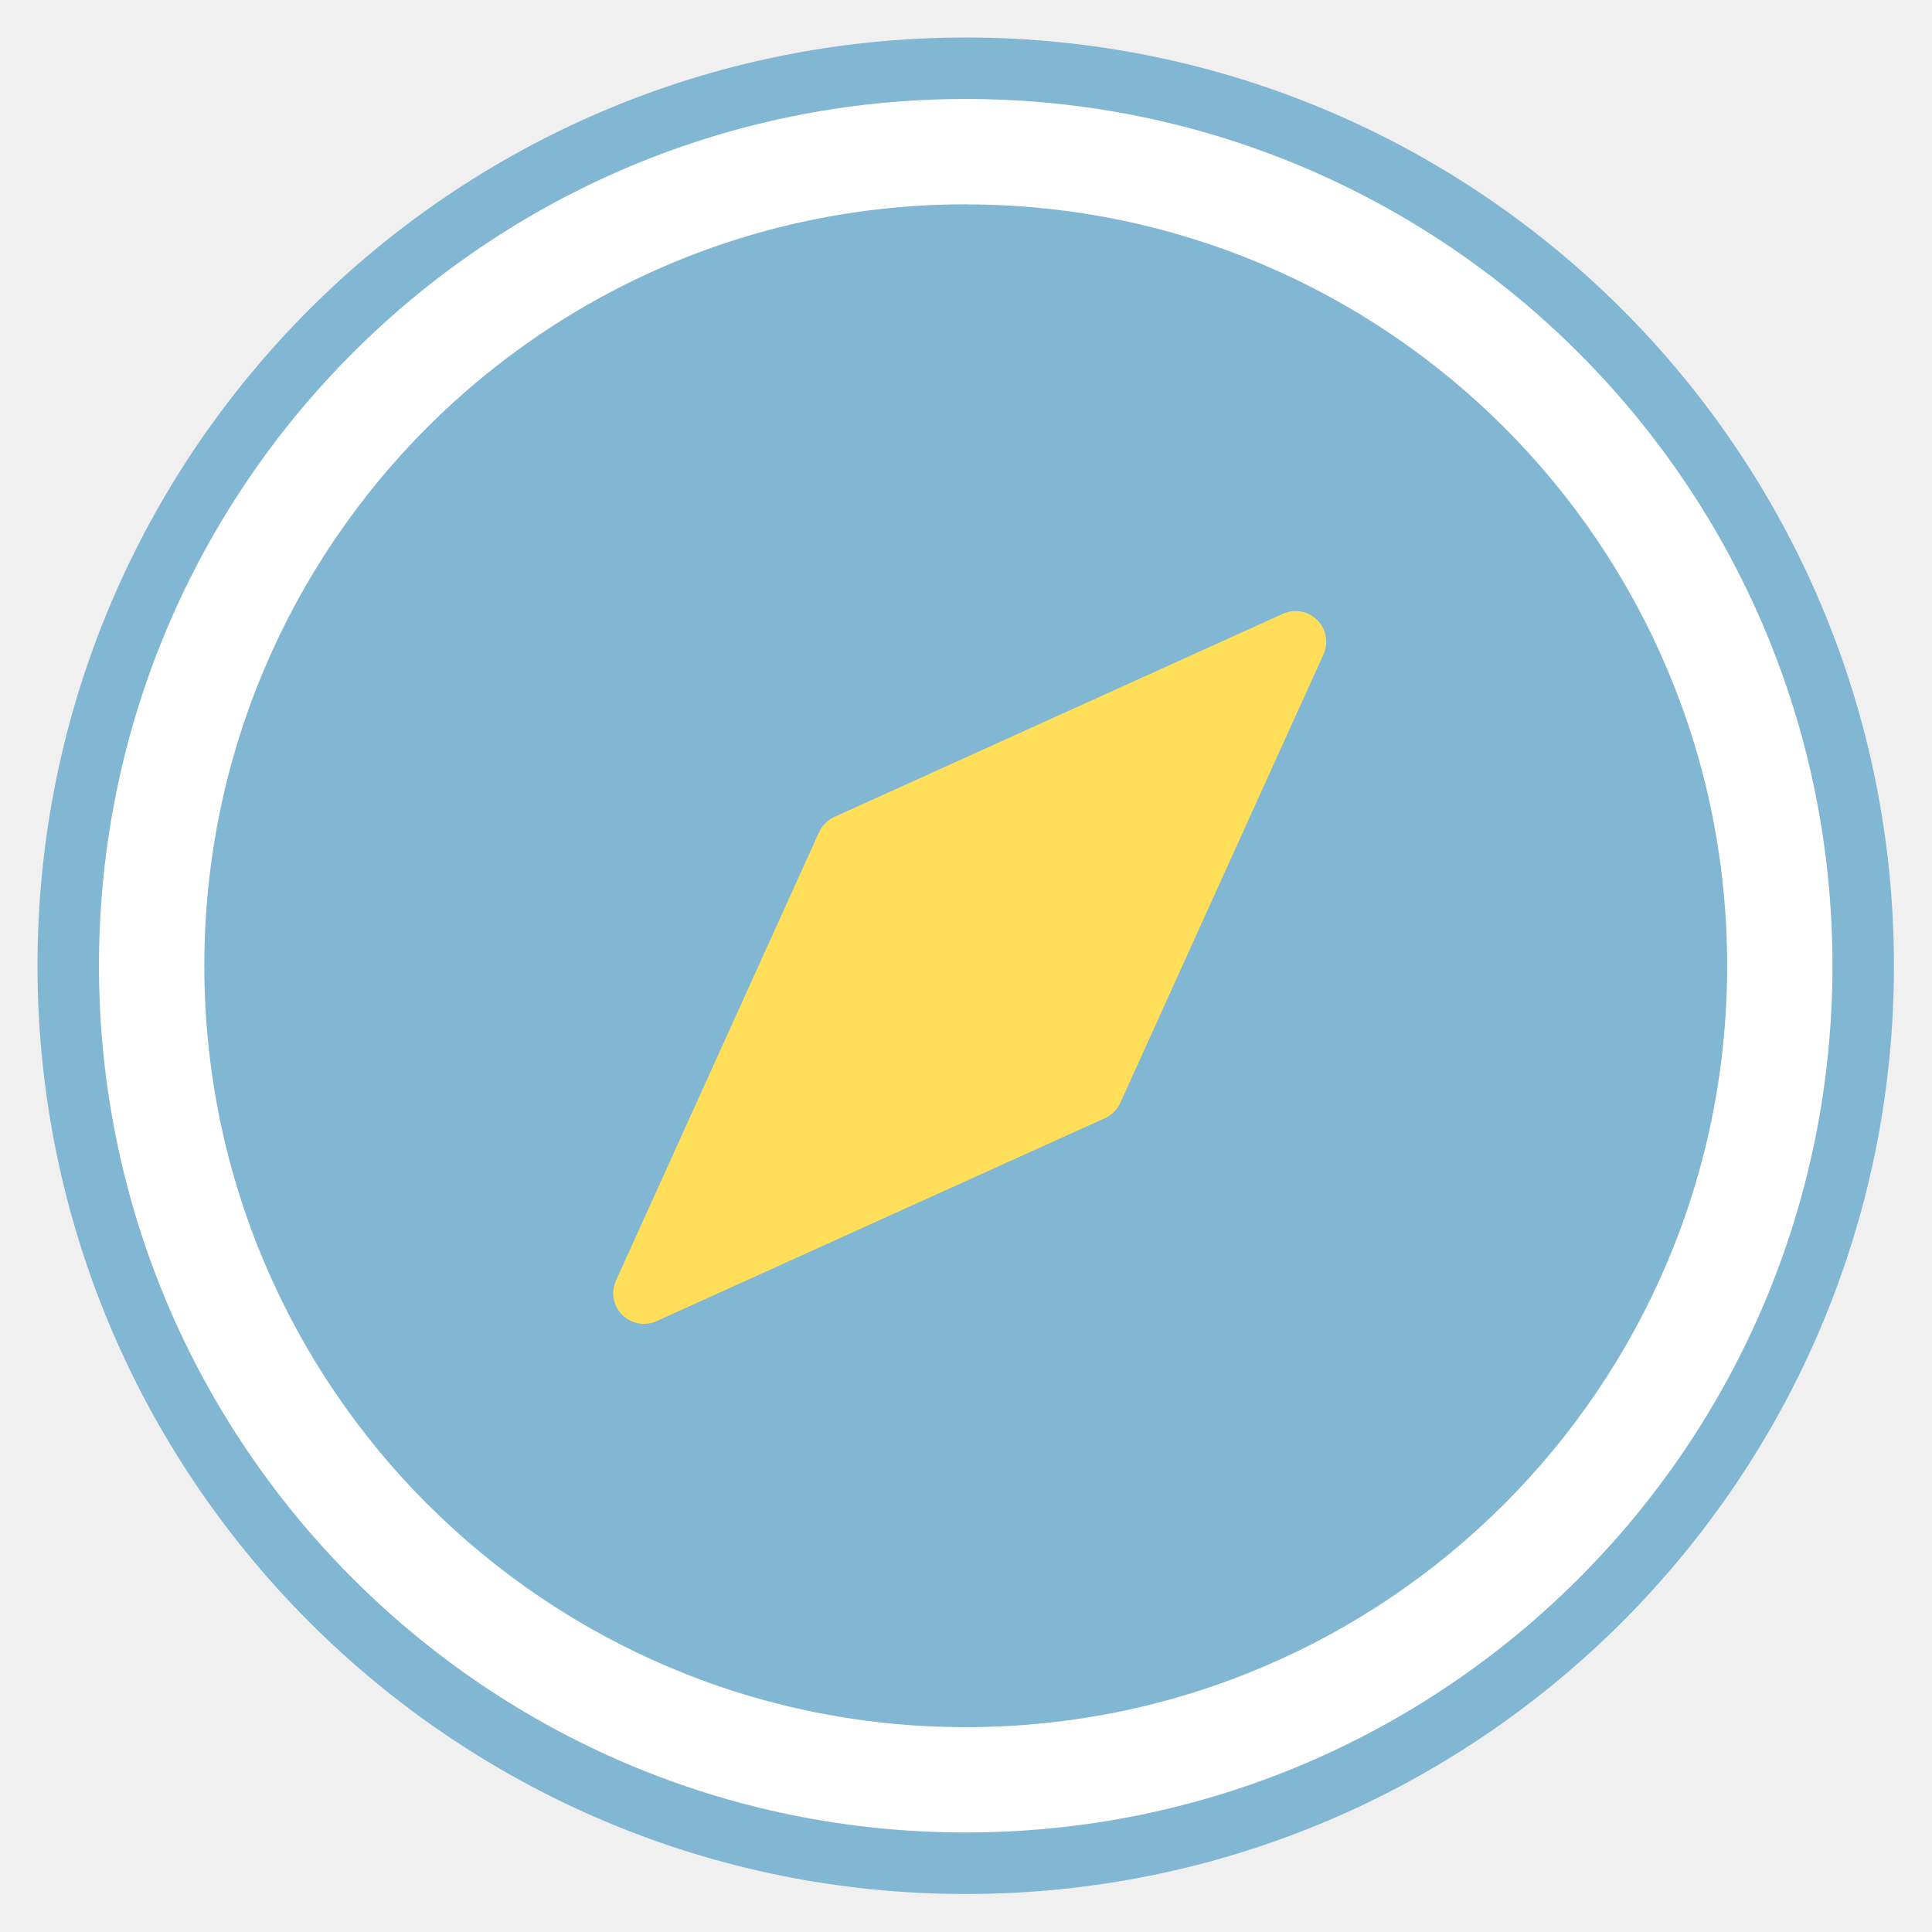
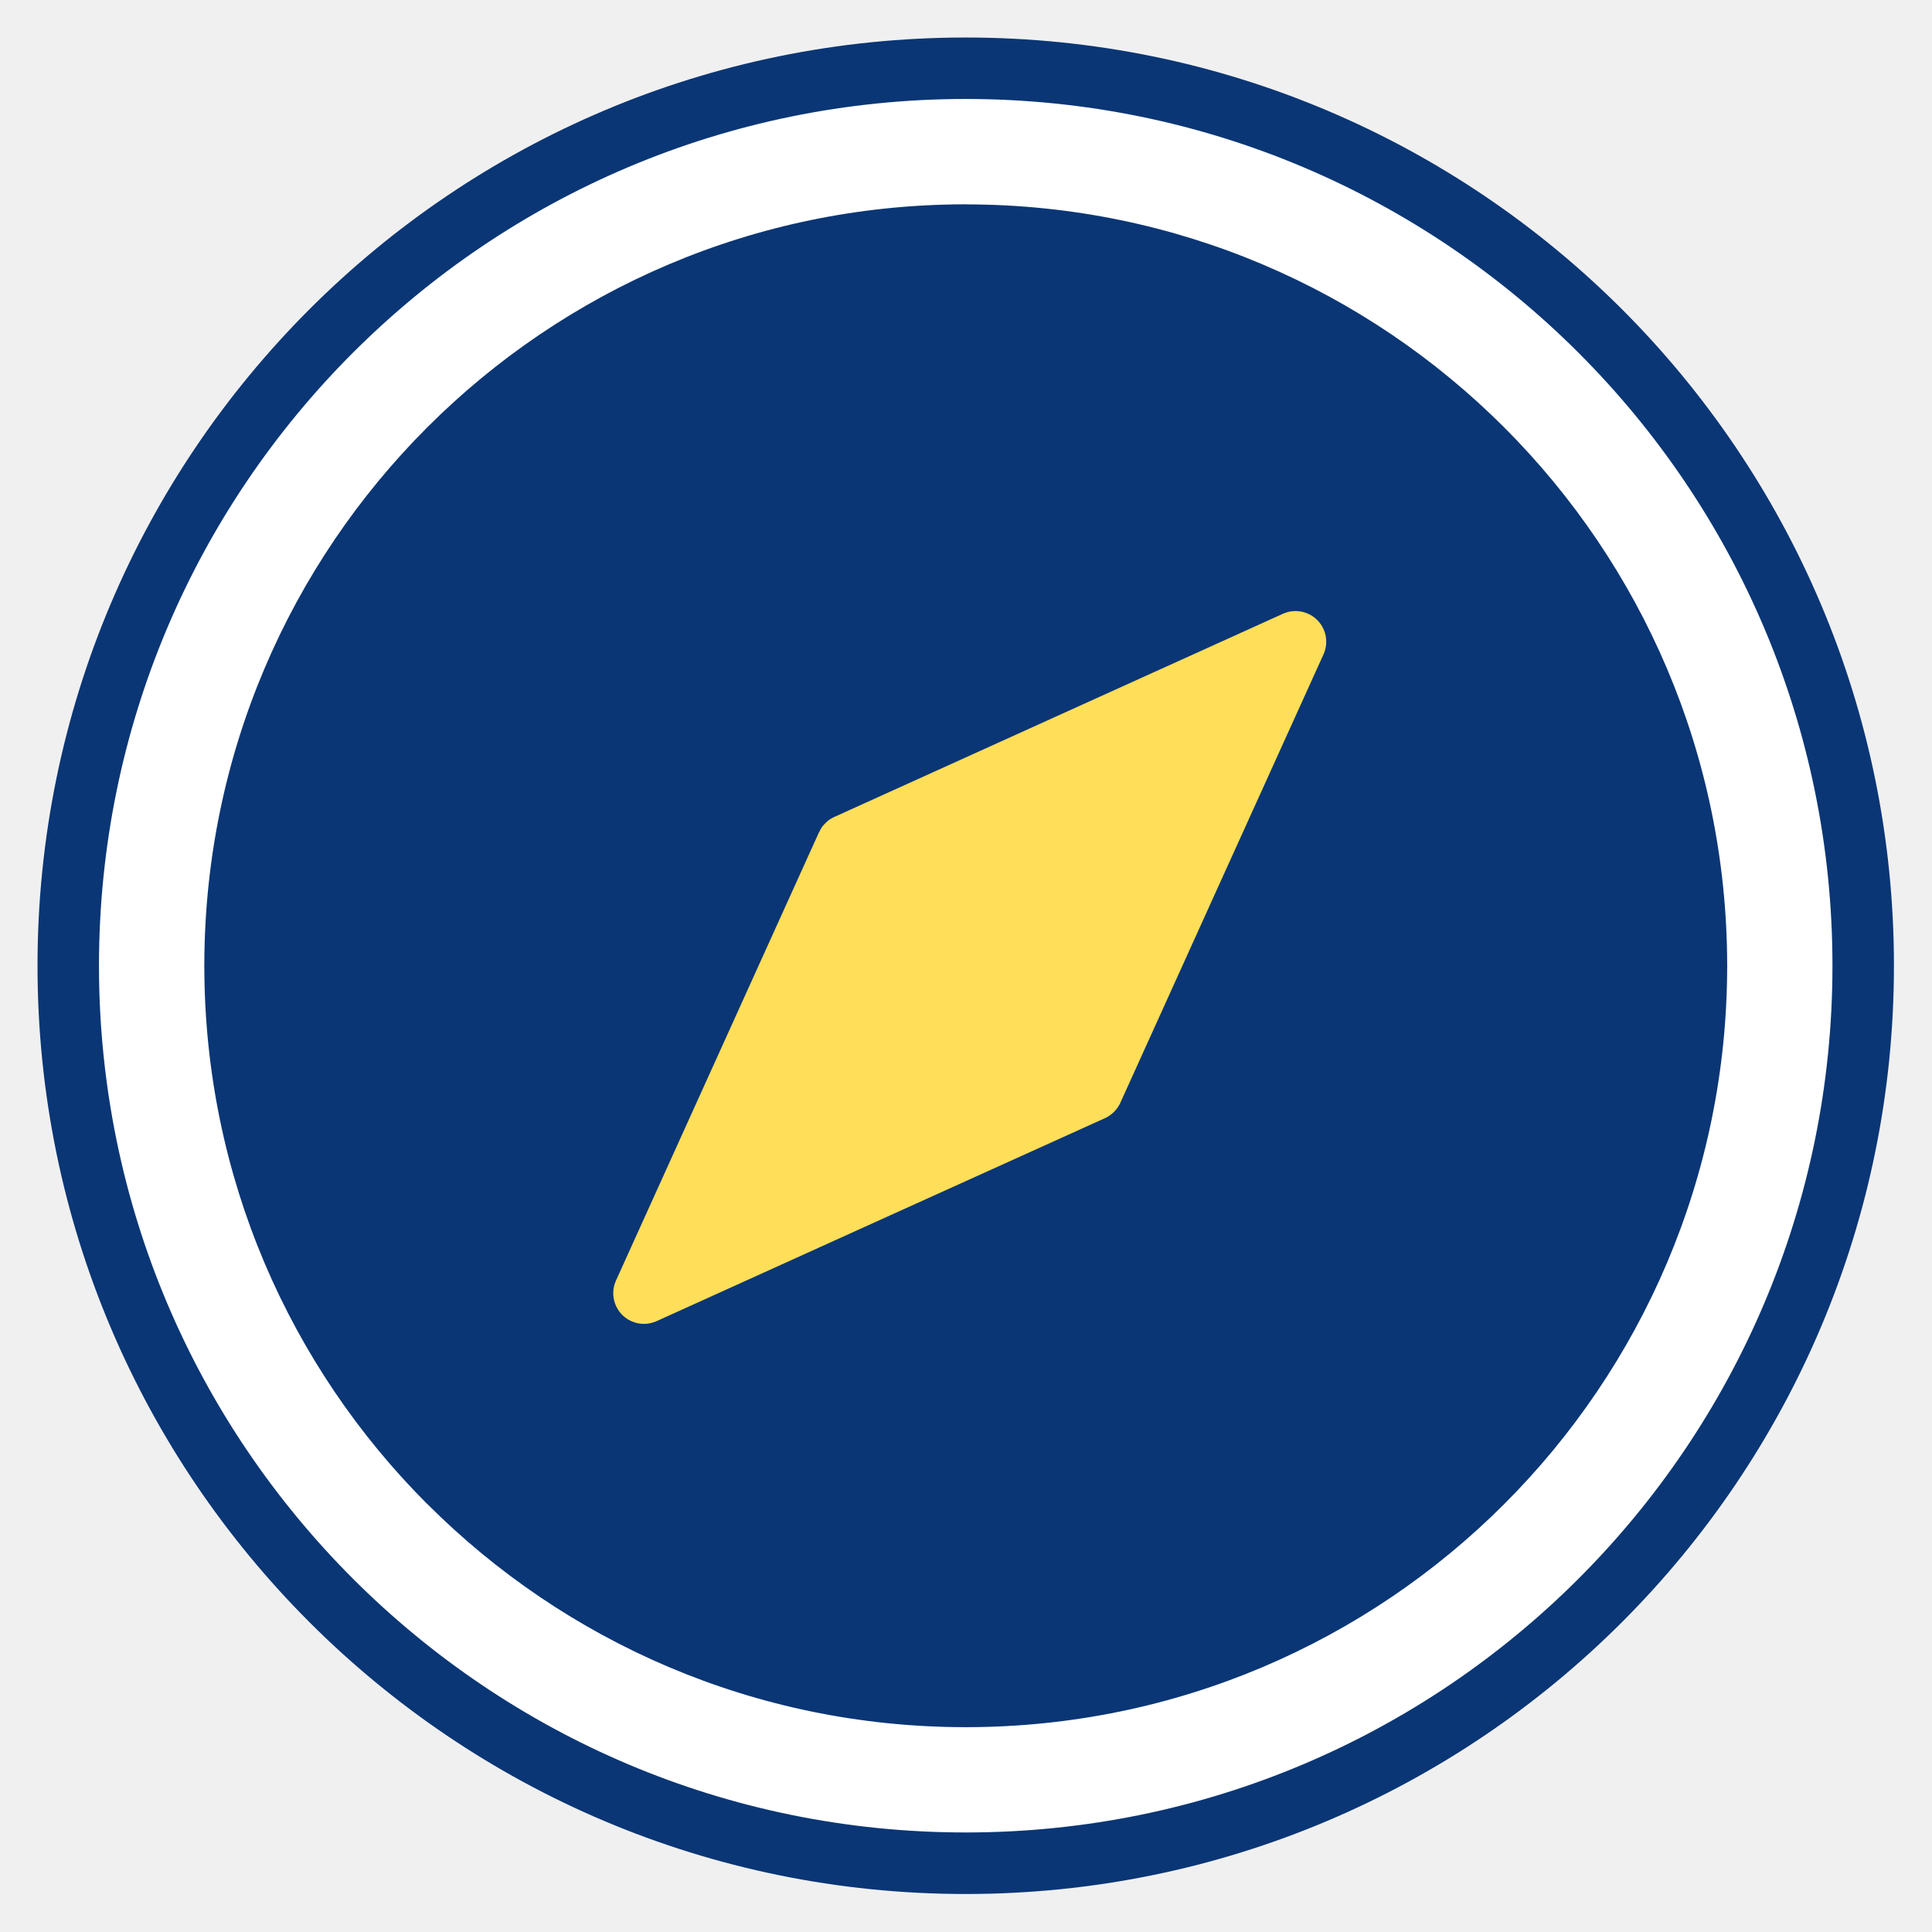
<svg xmlns="http://www.w3.org/2000/svg" width="500" zoomAndPan="magnify" viewBox="0 0 375 375" height="500" preserveAspectRatio="xMidYMid meet" version="1.0">
  <defs>
    <clipPath id="5ca8d6c25f">
      <path d="M 14.758 14.758 L 360.508 14.758 L 360.508 360.508 L 14.758 360.508 Z M 14.758 14.758 " clip-rule="nonzero" />
    </clipPath>
    <clipPath id="662cc8266e">
      <path d="M 7.312 7.312 L 368 7.312 L 368 368 L 7.312 368 Z M 7.312 7.312 " clip-rule="nonzero" />
    </clipPath>
    <clipPath id="75ef3897e9">
      <path d="M 49.773 49.773 L 324.703 49.773 L 324.703 324.703 L 49.773 324.703 Z M 49.773 49.773 " clip-rule="nonzero" />
    </clipPath>
    <clipPath id="dd3b9ecfde">
      <path d="M 187.238 49.773 C 111.32 49.773 49.773 111.32 49.773 187.238 C 49.773 263.16 111.32 324.703 187.238 324.703 C 263.16 324.703 324.703 263.16 324.703 187.238 C 324.703 111.32 263.16 49.773 187.238 49.773 Z M 187.238 49.773 " clip-rule="nonzero" />
    </clipPath>
    <clipPath id="50e5df5044">
      <path d="M 127 124 L 253 124 L 253 250 L 127 250 Z M 127 124 " clip-rule="nonzero" />
    </clipPath>
    <clipPath id="4134fb58e6">
      <path d="M 102.207 224.578 L 227.371 99.414 L 277.672 149.715 L 152.508 274.883 Z M 102.207 224.578 " clip-rule="nonzero" />
    </clipPath>
    <clipPath id="7087b185c9">
      <path d="M 164.699 162.086 L 252.344 124.742 L 215 212.387 L 127.355 249.73 Z M 164.699 162.086 " clip-rule="nonzero" />
    </clipPath>
    <clipPath id="fd5db5436c">
      <path d="M 110.758 108.504 L 264.508 108.504 L 264.508 266.754 L 110.758 266.754 Z M 110.758 108.504 " clip-rule="nonzero" />
    </clipPath>
  </defs>
  <g clip-path="url(#5ca8d6c25f)">
-     <path fill="#ffffff" d="M 187.543 14.758 C 92.121 14.758 14.758 92.121 14.758 187.543 C 14.758 282.973 92.121 360.328 187.543 360.328 C 282.973 360.328 360.328 282.973 360.328 187.543 C 360.328 92.121 282.973 14.758 187.543 14.758 Z M 187.543 324.332 C 111.996 324.332 50.754 263.09 50.754 187.547 C 50.754 112 111.996 50.758 187.543 50.758 C 263.09 50.758 324.332 112 324.332 187.547 C 324.332 263.09 263.09 324.332 187.543 324.332 Z M 187.543 324.332 " fill-opacity="1" fill-rule="nonzero" />
+     <path fill="#FFFFFFFF" d="M 187.543 14.758 C 92.121 14.758 14.758 92.121 14.758 187.543 C 14.758 282.973 92.121 360.328 187.543 360.328 C 282.973 360.328 360.328 282.973 360.328 187.543 C 360.328 92.121 282.973 14.758 187.543 14.758 Z M 187.543 324.332 C 111.996 324.332 50.754 263.09 50.754 187.547 C 50.754 112 111.996 50.758 187.543 50.758 C 263.09 50.758 324.332 112 324.332 187.547 C 324.332 263.09 263.09 324.332 187.543 324.332 Z M 187.543 324.332 " fill-opacity="1" fill-rule="nonzero" />
  </g>
  <g clip-path="url(#662cc8266e)">
-     <path fill="#81B7D2" d="M 306.406 68.488 C 275.977 38.047 233.898 19.211 187.445 19.211 C 140.996 19.211 98.93 38.047 68.488 68.477 C 38.047 98.918 19.211 140.984 19.211 187.445 C 19.211 233.898 38.047 275.965 68.488 306.406 C 98.918 336.848 140.984 355.68 187.445 355.68 C 233.91 355.68 275.977 336.848 306.406 306.406 C 336.848 275.965 355.68 233.898 355.68 187.445 C 355.68 140.984 336.848 98.918 306.406 68.488 M 187.445 39.66 L 187.605 39.66 L 187.754 39.672 C 228.449 39.754 265.277 56.273 291.953 82.949 C 318.633 109.629 335.16 146.457 335.242 187.152 L 335.254 187.301 L 335.254 187.605 L 335.242 187.754 C 335.16 228.449 318.633 265.277 291.953 291.953 C 265.277 318.633 228.449 335.16 187.754 335.242 L 187.605 335.254 L 187.289 335.254 L 187.141 335.242 C 146.477 335.16 109.637 318.633 82.961 291.945 L 82.949 291.953 C 56.273 265.277 39.746 228.449 39.66 187.754 L 39.648 187.605 L 39.648 187.289 L 39.66 187.141 C 39.746 146.445 56.262 109.617 82.938 82.938 C 109.617 56.262 146.445 39.746 187.141 39.66 L 187.289 39.648 Z M 51.719 181.469 L 72.82 181.469 C 76.121 181.469 78.785 184.148 78.785 187.438 C 78.785 190.727 76.109 193.402 72.82 193.402 L 51.719 193.402 C 53.238 228.543 68.121 260.227 91.383 283.5 L 91.371 283.512 L 91.383 283.523 C 114.633 306.773 146.316 321.648 181.469 323.164 L 181.469 302.062 C 181.469 298.762 184.148 296.098 187.438 296.098 C 190.734 296.098 193.402 298.773 193.402 302.062 L 193.402 323.164 C 228.543 321.648 260.227 306.762 283.5 283.5 C 306.762 260.238 321.648 228.543 323.164 193.402 L 302.062 193.402 C 298.762 193.402 296.098 190.727 296.098 187.438 C 296.098 184.148 298.773 181.469 302.062 181.469 L 323.164 181.469 C 321.648 146.328 306.762 114.645 283.5 91.371 C 260.238 68.109 228.543 53.234 193.402 51.719 L 193.402 72.82 C 193.402 76.121 190.727 78.785 187.438 78.785 C 184.137 78.785 181.469 76.109 181.469 72.82 L 181.469 51.719 C 146.328 53.234 114.645 68.109 91.371 91.371 C 68.109 114.645 53.238 146.328 51.719 181.469 Z M 191.664 183.25 L 209.359 200.938 L 225.508 165.289 L 238.695 136.211 L 209.594 149.387 L 173.945 165.535 M 173.945 165.523 L 191.633 183.219 M 170.191 236.363 L 126.703 256.066 C 125.195 256.738 123.426 256.793 121.812 256.066 C 118.82 254.715 117.48 251.184 118.828 248.191 L 138.527 204.691 L 158.23 161.203 L 158.238 161.211 L 158.27 161.148 L 158.281 161.129 L 158.301 161.086 L 158.336 161.023 L 158.344 160.992 L 158.367 160.957 L 158.398 160.895 L 158.418 160.852 L 158.43 160.832 L 158.461 160.77 L 158.48 160.715 L 158.492 160.707 L 158.523 160.645 L 158.555 160.59 L 158.555 160.578 L 158.586 160.527 L 158.617 160.465 L 158.629 160.453 L 158.66 160.41 L 158.691 160.348 L 158.715 160.328 L 158.734 160.293 L 158.766 160.242 L 158.789 160.199 L 158.797 160.188 L 158.809 160.18 L 158.852 160.125 L 158.883 160.074 L 158.895 160.062 L 158.934 160 L 158.977 159.945 L 159.02 159.895 L 159.062 159.84 L 159.07 159.832 L 159.105 159.801 L 159.156 159.746 L 159.176 159.727 L 159.199 159.695 L 159.25 159.641 L 159.281 159.609 L 159.305 159.59 L 159.355 159.535 L 159.387 159.492 L 159.398 159.484 L 159.504 159.379 L 159.559 159.336 L 159.598 159.281 L 159.609 159.273 L 159.652 159.242 L 159.703 159.188 L 159.727 159.168 L 159.758 159.145 L 159.84 159.062 L 159.863 159.051 L 159.914 159 L 159.969 158.965 L 159.969 158.957 L 160.02 158.914 L 160.074 158.871 L 160.082 158.863 L 160.125 158.828 L 160.18 158.789 L 160.199 158.766 L 160.23 158.746 L 160.285 158.715 L 160.316 158.691 L 160.336 158.672 L 160.398 158.641 L 160.453 158.609 L 160.465 158.598 L 160.516 158.566 L 160.578 158.535 L 160.59 158.523 L 160.641 158.492 L 160.707 158.461 L 160.727 158.449 L 160.758 158.43 L 160.77 158.418 L 160.82 158.398 L 160.852 158.375 L 160.875 158.367 L 160.938 158.336 L 160.992 158.312 L 161 158.305 L 161.062 158.27 L 161.117 158.238 L 161.129 158.238 L 161.18 158.207 L 161.242 158.188 L 161.305 158.156 L 161.305 158.145 L 161.391 158.113 L 204.797 138.457 L 248.297 118.754 C 251.289 117.406 254.82 118.746 256.168 121.738 C 256.898 123.352 256.844 125.133 256.168 126.629 L 236.461 170.117 L 216.793 213.543 L 216.758 213.617 L 216.727 213.684 L 216.695 213.754 L 216.676 213.809 L 216.613 213.934 L 216.559 214.031 L 216.539 214.062 L 216.477 214.168 L 216.465 214.188 L 216.402 214.293 L 216.379 214.312 L 216.316 214.43 L 216.305 214.441 L 216.234 214.555 L 216.223 214.566 L 216.148 214.684 L 216.137 214.684 L 216.055 214.801 L 215.969 214.914 L 215.875 215.031 L 215.863 215.031 L 215.777 215.137 L 215.77 215.148 L 215.684 215.254 L 215.672 215.262 L 215.578 215.367 L 215.57 215.379 L 215.473 215.473 L 215.465 215.484 L 215.359 215.578 L 215.348 215.59 L 215.242 215.676 L 215.23 215.684 L 215.125 215.781 L 215.125 215.789 L 215.008 215.883 L 214.895 215.969 L 214.777 216.055 L 214.777 216.062 L 214.66 216.137 L 214.652 216.148 L 214.535 216.223 L 214.523 216.234 L 214.41 216.297 L 214.387 216.316 L 214.281 216.379 L 214.262 216.391 L 214.156 216.453 L 214.125 216.477 L 214.031 216.527 L 213.988 216.547 L 213.902 216.59 L 213.852 216.613 L 213.777 216.645 L 213.715 216.676 L 213.641 216.707 Z M 136.211 238.684 L 165.301 225.508 L 200.949 209.359 L 183.25 191.664 L 183.23 191.641 L 183.145 191.559 L 165.535 173.945 L 149.387 209.594 Z M 187.445 7.281 C 237.199 7.281 282.246 27.453 314.848 60.047 C 347.438 92.648 367.613 137.688 367.613 187.445 C 367.613 237.199 347.438 282.246 314.836 314.848 C 282.246 347.449 237.188 367.625 187.438 367.625 C 137.695 367.625 92.637 347.449 60.047 314.848 C 27.453 282.246 7.281 237.199 7.281 187.445 C 7.281 137.695 27.453 92.648 60.047 60.047 C 92.648 27.445 137.688 7.281 187.445 7.281 Z M 187.445 7.281 " fill-opacity="1" fill-rule="nonzero" />
+     <path fill="#0a3675" d="M 306.406 68.488 C 275.977 38.047 233.898 19.211 187.445 19.211 C 140.996 19.211 98.93 38.047 68.488 68.477 C 38.047 98.918 19.211 140.984 19.211 187.445 C 19.211 233.898 38.047 275.965 68.488 306.406 C 98.918 336.848 140.984 355.68 187.445 355.68 C 233.91 355.68 275.977 336.848 306.406 306.406 C 336.848 275.965 355.68 233.898 355.68 187.445 C 355.68 140.984 336.848 98.918 306.406 68.488 M 187.445 39.66 L 187.605 39.66 L 187.754 39.672 C 228.449 39.754 265.277 56.273 291.953 82.949 C 318.633 109.629 335.16 146.457 335.242 187.152 L 335.254 187.301 L 335.254 187.605 L 335.242 187.754 C 335.16 228.449 318.633 265.277 291.953 291.953 C 265.277 318.633 228.449 335.16 187.754 335.242 L 187.605 335.254 L 187.289 335.254 L 187.141 335.242 C 146.477 335.16 109.637 318.633 82.961 291.945 L 82.949 291.953 C 56.273 265.277 39.746 228.449 39.66 187.754 L 39.648 187.605 L 39.648 187.289 L 39.66 187.141 C 39.746 146.445 56.262 109.617 82.938 82.938 C 109.617 56.262 146.445 39.746 187.141 39.66 L 187.289 39.648 Z M 51.719 181.469 L 72.82 181.469 C 76.121 181.469 78.785 184.148 78.785 187.438 C 78.785 190.727 76.109 193.402 72.82 193.402 L 51.719 193.402 C 53.238 228.543 68.121 260.227 91.383 283.5 L 91.371 283.512 L 91.383 283.523 C 114.633 306.773 146.316 321.648 181.469 323.164 L 181.469 302.062 C 181.469 298.762 184.148 296.098 187.438 296.098 C 190.734 296.098 193.402 298.773 193.402 302.062 L 193.402 323.164 C 228.543 321.648 260.227 306.762 283.5 283.5 C 306.762 260.238 321.648 228.543 323.164 193.402 L 302.062 193.402 C 298.762 193.402 296.098 190.727 296.098 187.438 C 296.098 184.148 298.773 181.469 302.062 181.469 L 323.164 181.469 C 321.648 146.328 306.762 114.645 283.5 91.371 C 260.238 68.109 228.543 53.234 193.402 51.719 L 193.402 72.82 C 193.402 76.121 190.727 78.785 187.438 78.785 C 184.137 78.785 181.469 76.109 181.469 72.82 L 181.469 51.719 C 146.328 53.234 114.645 68.109 91.371 91.371 C 68.109 114.645 53.238 146.328 51.719 181.469 Z M 191.664 183.25 L 209.359 200.938 L 225.508 165.289 L 238.695 136.211 L 209.594 149.387 L 173.945 165.535 M 173.945 165.523 L 191.633 183.219 M 170.191 236.363 L 126.703 256.066 C 125.195 256.738 123.426 256.793 121.812 256.066 C 118.82 254.715 117.48 251.184 118.828 248.191 L 138.527 204.691 L 158.23 161.203 L 158.238 161.211 L 158.27 161.148 L 158.281 161.129 L 158.301 161.086 L 158.336 161.023 L 158.344 160.992 L 158.367 160.957 L 158.398 160.895 L 158.418 160.852 L 158.43 160.832 L 158.461 160.77 L 158.48 160.715 L 158.492 160.707 L 158.523 160.645 L 158.555 160.59 L 158.555 160.578 L 158.586 160.527 L 158.617 160.465 L 158.629 160.453 L 158.66 160.41 L 158.691 160.348 L 158.715 160.328 L 158.734 160.293 L 158.766 160.242 L 158.789 160.199 L 158.797 160.188 L 158.809 160.18 L 158.852 160.125 L 158.883 160.074 L 158.895 160.062 L 158.934 160 L 158.977 159.945 L 159.02 159.895 L 159.062 159.84 L 159.07 159.832 L 159.105 159.801 L 159.156 159.746 L 159.176 159.727 L 159.199 159.695 L 159.25 159.641 L 159.281 159.609 L 159.305 159.59 L 159.355 159.535 L 159.387 159.492 L 159.398 159.484 L 159.504 159.379 L 159.559 159.336 L 159.598 159.281 L 159.609 159.273 L 159.652 159.242 L 159.703 159.188 L 159.727 159.168 L 159.758 159.145 L 159.84 159.062 L 159.863 159.051 L 159.914 159 L 159.969 158.965 L 159.969 158.957 L 160.02 158.914 L 160.074 158.871 L 160.082 158.863 L 160.125 158.828 L 160.18 158.789 L 160.199 158.766 L 160.23 158.746 L 160.285 158.715 L 160.316 158.691 L 160.336 158.672 L 160.398 158.641 L 160.453 158.609 L 160.465 158.598 L 160.516 158.566 L 160.578 158.535 L 160.59 158.523 L 160.641 158.492 L 160.707 158.461 L 160.727 158.449 L 160.758 158.43 L 160.77 158.418 L 160.82 158.398 L 160.852 158.375 L 160.875 158.367 L 160.938 158.336 L 160.992 158.312 L 161 158.305 L 161.062 158.27 L 161.117 158.238 L 161.129 158.238 L 161.18 158.207 L 161.242 158.188 L 161.305 158.156 L 161.305 158.145 L 161.391 158.113 L 204.797 138.457 L 248.297 118.754 C 251.289 117.406 254.82 118.746 256.168 121.738 C 256.898 123.352 256.844 125.133 256.168 126.629 L 236.461 170.117 L 216.793 213.543 L 216.758 213.617 L 216.727 213.684 L 216.695 213.754 L 216.676 213.809 L 216.613 213.934 L 216.559 214.031 L 216.539 214.062 L 216.477 214.168 L 216.465 214.188 L 216.402 214.293 L 216.379 214.312 L 216.316 214.43 L 216.305 214.441 L 216.234 214.555 L 216.223 214.566 L 216.148 214.684 L 216.137 214.684 L 216.055 214.801 L 215.969 214.914 L 215.875 215.031 L 215.863 215.031 L 215.777 215.137 L 215.77 215.148 L 215.684 215.254 L 215.672 215.262 L 215.578 215.367 L 215.57 215.379 L 215.473 215.473 L 215.465 215.484 L 215.359 215.578 L 215.348 215.59 L 215.242 215.676 L 215.23 215.684 L 215.125 215.781 L 215.125 215.789 L 215.008 215.883 L 214.895 215.969 L 214.777 216.055 L 214.777 216.062 L 214.66 216.137 L 214.652 216.148 L 214.535 216.223 L 214.523 216.234 L 214.41 216.297 L 214.387 216.316 L 214.281 216.379 L 214.262 216.391 L 214.156 216.453 L 214.125 216.477 L 214.031 216.527 L 213.988 216.547 L 213.902 216.59 L 213.852 216.613 L 213.777 216.645 L 213.715 216.676 L 213.641 216.707 Z M 136.211 238.684 L 165.301 225.508 L 200.949 209.359 L 183.25 191.664 L 183.23 191.641 L 183.145 191.559 L 165.535 173.945 L 149.387 209.594 Z M 187.445 7.281 C 237.199 7.281 282.246 27.453 314.848 60.047 C 347.438 92.648 367.613 137.688 367.613 187.445 C 367.613 237.199 347.438 282.246 314.836 314.848 C 282.246 347.449 237.188 367.625 187.438 367.625 C 137.695 367.625 92.637 347.449 60.047 314.848 C 27.453 282.246 7.281 237.199 7.281 187.445 C 7.281 137.695 27.453 92.648 60.047 60.047 C 92.648 27.445 137.688 7.281 187.445 7.281 Z M 187.445 7.281 " fill-opacity="1" fill-rule="nonzero" />
  </g>
  <g clip-path="url(#75ef3897e9)">
    <g clip-path="url(#dd3b9ecfde)">
-       <path fill="#81B7D2" d="M 49.773 49.773 L 324.703 49.773 L 324.703 324.703 L 49.773 324.703 Z M 49.773 49.773 " fill-opacity="1" fill-rule="nonzero" />
+       <path fill="#0a3675" d="M 49.773 49.773 L 324.703 49.773 L 324.703 324.703 L 49.773 324.703 Z M 49.773 49.773 " fill-opacity="1" fill-rule="nonzero" />
    </g>
  </g>
  <g clip-path="url(#50e5df5044)">
    <g clip-path="url(#4134fb58e6)">
      <g clip-path="url(#7087b185c9)">
        <path fill="#ffde59" d="M 102.207 224.578 L 227.176 99.609 L 277.477 149.914 L 152.508 274.883 Z M 102.207 224.578 " fill-opacity="1" fill-rule="nonzero" />
      </g>
    </g>
  </g>
  <g clip-path="url(#fd5db5436c)">
    <path fill="#ffde59" d="M 307.133 68.863 C 276.703 38.422 234.625 19.586 188.172 19.586 C 141.723 19.586 99.656 38.422 69.215 68.852 C 38.773 99.293 19.938 141.359 19.938 187.82 C 19.938 234.273 38.773 276.34 69.215 306.781 C 99.645 337.219 141.711 356.055 188.172 356.055 C 234.633 356.055 276.703 337.219 307.133 306.781 C 337.57 276.34 356.406 234.273 356.406 187.82 C 356.406 141.359 337.57 99.293 307.133 68.863 M 188.172 40.035 L 188.332 40.035 L 188.477 40.047 C 229.176 40.129 266.004 56.648 292.68 83.324 C 319.359 110.004 335.887 146.832 335.969 187.527 L 335.98 187.676 L 335.98 187.98 L 335.969 188.129 C 335.887 228.824 319.359 265.652 292.68 292.328 C 266.004 319.008 229.176 335.535 188.477 335.617 L 188.332 335.629 L 188.016 335.629 L 187.867 335.617 C 147.203 335.535 110.363 319.008 83.688 292.32 L 83.676 292.328 C 56.996 265.652 40.469 228.824 40.387 188.129 L 40.375 187.98 L 40.375 187.664 L 40.387 187.516 C 40.469 146.82 56.988 109.992 83.664 83.312 C 110.344 56.637 147.172 40.121 187.867 40.035 L 188.016 40.023 Z M 52.445 181.844 L 73.547 181.844 C 76.844 181.844 79.512 184.523 79.512 187.812 C 79.512 191.102 76.836 193.777 73.547 193.777 L 52.445 193.777 C 53.961 228.918 68.844 260.602 92.109 283.875 L 92.098 283.887 L 92.109 283.898 C 115.359 307.148 147.043 322.02 182.195 323.539 L 182.195 302.438 C 182.195 299.137 184.875 296.473 188.164 296.473 C 191.461 296.473 194.129 299.148 194.129 302.438 L 194.129 323.539 C 229.27 322.02 260.953 307.137 284.227 283.875 C 307.488 260.613 322.371 228.918 323.891 193.777 L 302.789 193.777 C 299.488 193.777 296.824 191.098 296.824 187.812 C 296.824 184.523 299.5 181.844 302.789 181.844 L 323.891 181.844 C 322.371 146.703 307.488 115.02 284.227 91.746 C 260.965 68.484 229.27 53.609 194.129 52.094 L 194.129 73.195 C 194.129 76.496 191.449 79.16 188.164 79.16 C 184.863 79.16 182.195 76.484 182.195 73.195 L 182.195 52.094 C 147.055 53.609 115.371 68.484 92.098 91.746 C 68.836 115.02 53.961 146.703 52.445 181.844 Z M 192.391 183.625 L 210.086 201.312 L 226.234 165.664 L 239.422 136.586 L 210.316 149.762 L 174.672 165.906 M 174.672 165.898 L 192.355 183.594 M 170.918 236.738 L 127.43 256.438 C 125.922 257.113 124.152 257.168 122.539 256.438 C 119.543 255.09 118.207 251.559 119.555 248.566 L 139.254 205.066 L 158.953 161.574 L 158.965 161.586 L 158.996 161.523 L 159.008 161.504 L 159.027 161.461 L 159.059 161.398 L 159.07 161.367 L 159.094 161.332 L 159.125 161.27 L 159.145 161.227 L 159.156 161.207 L 159.188 161.145 L 159.207 161.09 L 159.219 161.082 L 159.25 161.016 L 159.281 160.965 L 159.281 160.953 L 159.312 160.902 L 159.344 160.84 L 159.355 160.828 L 159.387 160.785 L 159.418 160.723 L 159.441 160.703 L 159.461 160.668 L 159.492 160.617 L 159.512 160.574 L 159.523 160.562 L 159.535 160.555 L 159.578 160.5 L 159.609 160.449 L 159.617 160.438 L 159.66 160.375 L 159.703 160.32 L 159.746 160.27 L 159.789 160.215 L 159.902 160.102 L 159.926 160.07 L 159.977 160.016 L 160.008 159.984 L 160.031 159.965 L 160.082 159.91 L 160.113 159.867 L 160.125 159.859 L 160.176 159.805 L 160.23 159.754 L 160.281 159.711 L 160.324 159.656 L 160.336 159.648 L 160.379 159.617 L 160.43 159.562 L 160.453 159.543 L 160.484 159.52 L 160.566 159.438 L 160.59 159.426 L 160.641 159.375 L 160.695 159.34 L 160.695 159.332 L 160.746 159.289 L 160.801 159.246 L 160.809 159.234 L 160.852 159.203 L 160.906 159.164 L 160.926 159.141 L 160.957 159.121 L 161.012 159.09 L 161.043 159.066 L 161.062 159.047 L 161.125 159.016 L 161.18 158.984 L 161.188 158.973 L 161.242 158.941 L 161.305 158.91 L 161.316 158.898 L 161.367 158.867 L 161.434 158.836 L 161.453 158.824 L 161.484 158.805 L 161.496 158.793 L 161.547 158.773 L 161.578 158.75 L 161.602 158.742 L 161.664 158.711 L 161.715 158.688 L 161.727 158.676 L 161.789 158.645 L 161.844 158.613 L 161.852 158.613 L 161.906 158.582 L 161.969 158.562 L 162.031 158.531 L 162.031 158.52 L 162.117 158.488 L 205.523 138.828 L 249.023 119.129 C 252.016 117.781 255.547 119.121 256.895 122.113 C 257.625 123.727 257.57 125.508 256.895 127.004 L 237.184 170.492 L 217.516 213.918 L 217.484 213.992 L 217.453 214.055 L 217.422 214.129 L 217.402 214.184 L 217.359 214.266 L 217.336 214.309 L 217.285 214.406 L 217.266 214.438 L 217.199 214.543 L 217.191 214.562 L 217.129 214.668 L 217.105 214.688 L 217.043 214.805 L 217.031 214.816 L 216.957 214.93 L 216.949 214.941 L 216.875 215.059 L 216.863 215.059 L 216.777 215.176 L 216.695 215.289 L 216.602 215.406 L 216.59 215.406 L 216.504 215.512 L 216.496 215.523 L 216.41 215.629 L 216.398 215.637 L 216.305 215.742 L 216.188 215.859 L 216.082 215.953 L 216.074 215.965 L 215.969 216.047 L 215.957 216.059 L 215.852 216.152 L 215.852 216.164 L 215.734 216.258 L 215.621 216.344 L 215.504 216.43 L 215.504 216.438 L 215.387 216.512 L 215.379 216.523 L 215.262 216.598 L 215.25 216.605 L 215.137 216.672 L 215.113 216.691 L 215.008 216.754 L 214.988 216.766 L 214.883 216.828 L 214.852 216.852 L 214.754 216.902 L 214.629 216.965 L 214.578 216.988 L 214.504 217.02 L 214.438 217.051 L 214.367 217.082 Z M 136.938 239.059 L 166.027 225.883 L 201.676 209.734 L 183.977 192.039 L 183.957 192.016 L 183.871 191.934 L 166.258 174.32 L 150.113 209.969 Z M 188.172 7.656 C 237.922 7.656 282.973 27.828 315.574 60.422 C 348.164 93.023 368.34 138.059 368.34 187.82 C 368.34 237.57 348.164 282.621 315.562 315.223 C 282.973 347.824 237.914 368 188.164 368 C 138.422 368 93.363 347.824 60.77 315.223 C 28.18 282.621 8.008 237.57 8.008 187.82 C 8.008 138.07 28.18 93.023 60.77 60.422 C 93.371 27.82 138.41 7.656 188.172 7.656 Z M 188.172 7.656 " fill-opacity="1" fill-rule="nonzero" />
  </g>
</svg>
